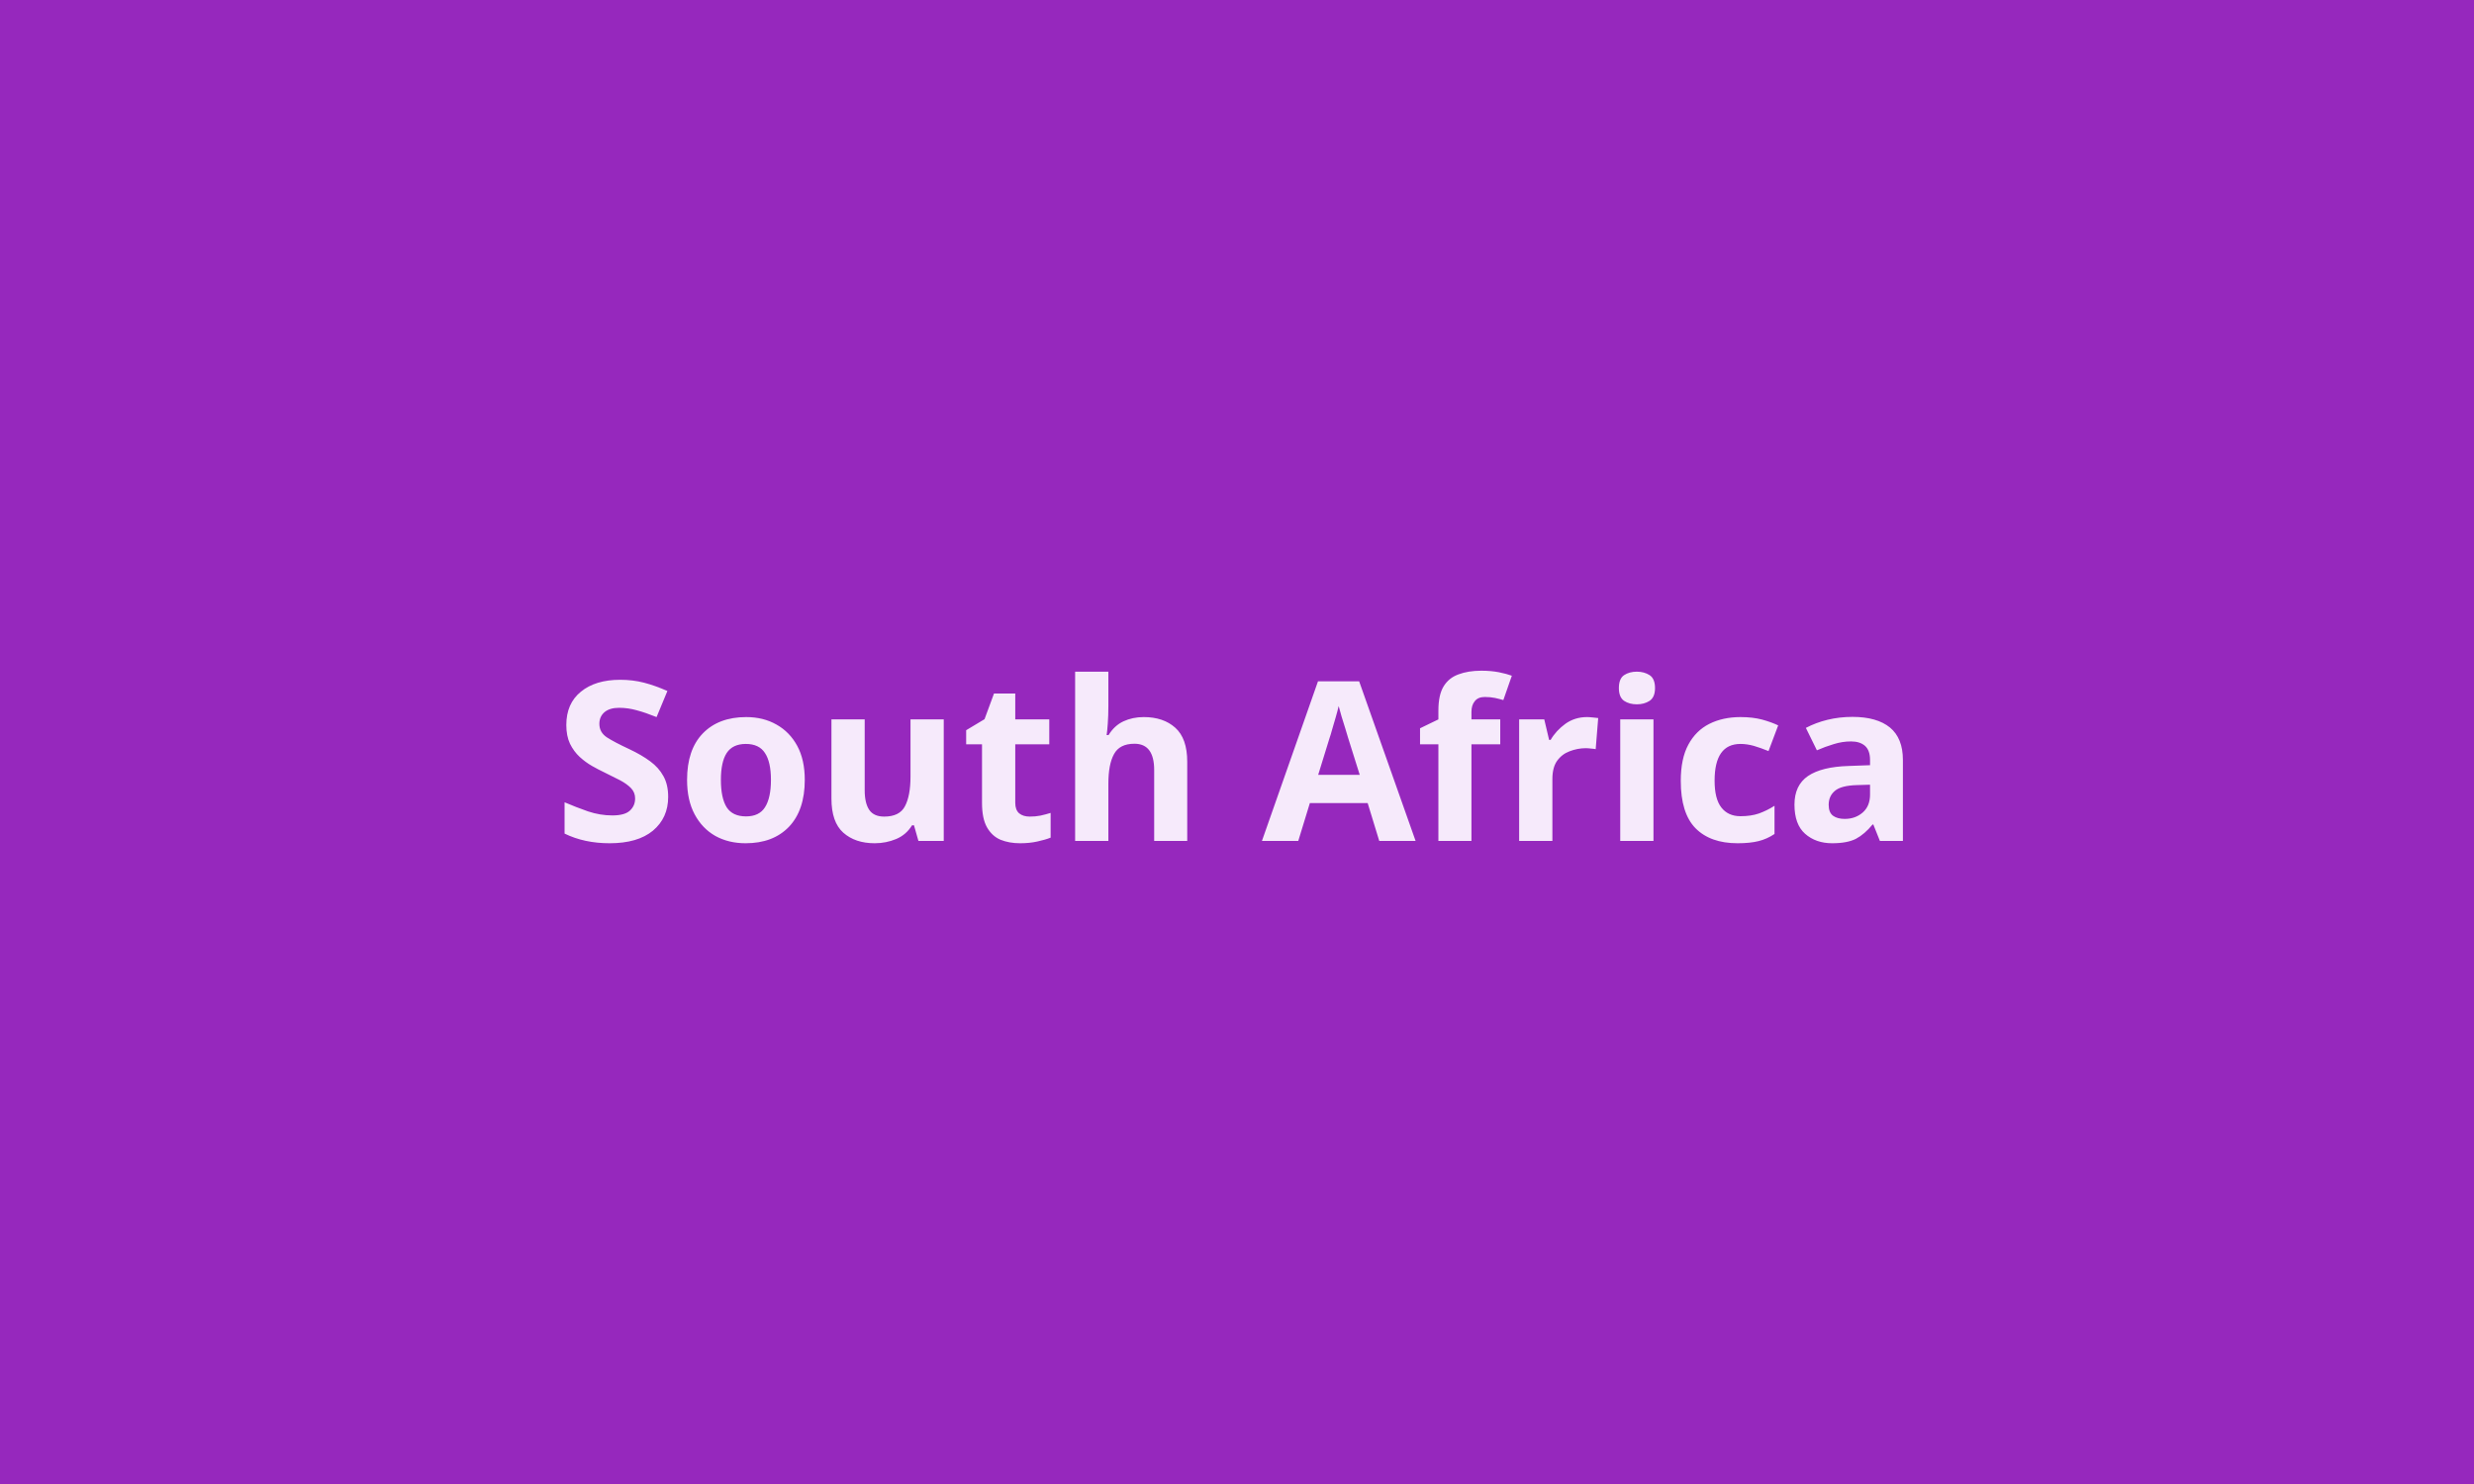
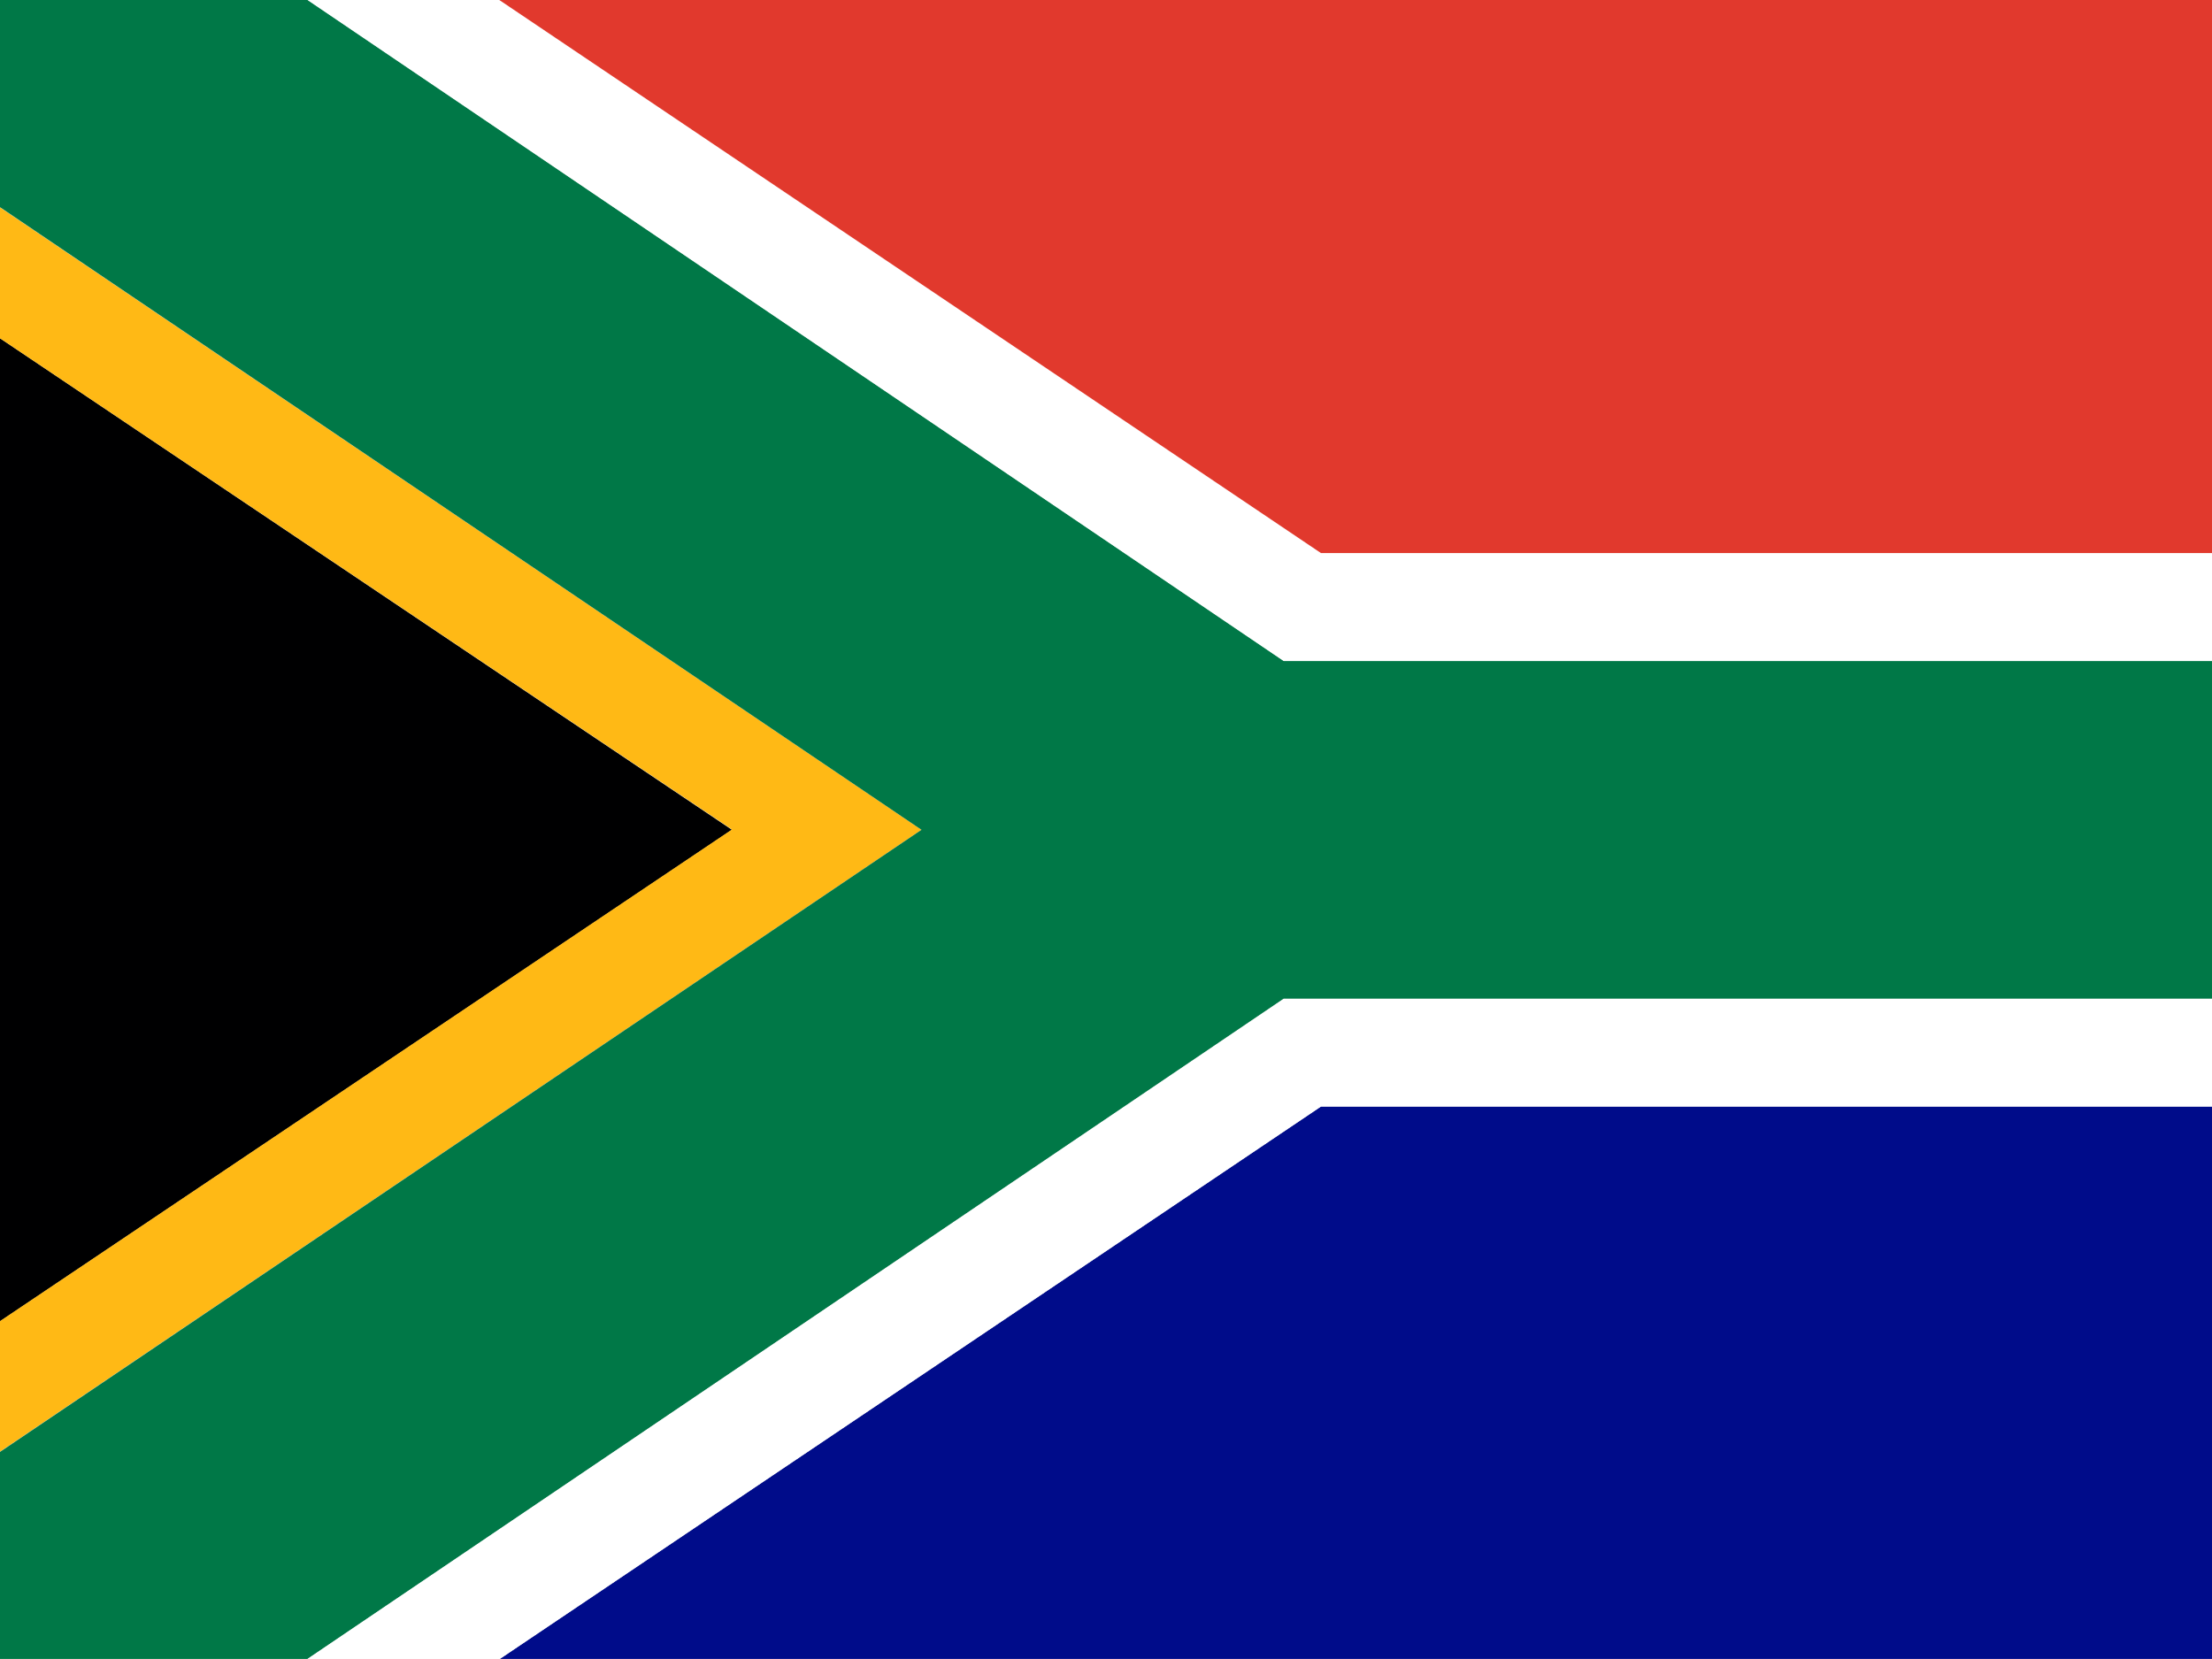
- <svg xmlns="http://www.w3.org/2000/svg" viewBox="0 0 200 120" preserveAspectRatio="xMidYMid slice">
-   <rect width="200" height="120" fill="hsl(284 65% 45%)" />
-   <text x="100" y="68" text-anchor="middle" font-family="system-ui, sans-serif" font-size="18" font-weight="700" fill="hsl(284 65% 95%)">South Africa</text>
+ <svg xmlns="http://www.w3.org/2000/svg" id="flag-icons-za" viewBox="0 0 640 480">
+   <defs>
+     <clipPath id="za-a">
+       <path fill-opacity=".7" d="M-71.9 0h682.7v512H-71.9z" />
+     </clipPath>
+   </defs>
+   <g clip-path="url(#za-a)" transform="translate(67.4)scale(.93748)">
+     <g fill-rule="evenodd" stroke-width="1pt">
+       <path fill="#000001" d="M-71.9 407.8V104.4L154 256.1z" />
+       <path fill="#000c8a" d="m82.2 512.1 253.6-170.6H696V512H82.2z" />
+       <path fill="#e1392d" d="M66 0h630v170.8H335.7S69.3-1.7 66 0" />
+       <path fill="#ffb915" d="M-71.9 64v40.4L154 256-72 407.8v40.3l284.5-192z" />
+       <path fill="#007847" d="M-71.9 64V0h95l301.2 204h371.8v104.2H324.3L23 512h-94.9v-63.9l284.4-192L-71.8 64z" />
+       <path fill="#fff" d="M23 0h59.2l253.6 170.7H696V204H324.3zm0 512.1h59.2l253.6-170.6H696v-33.2H324.3L23 512z" />
+     </g>
+   </g>
</svg>
